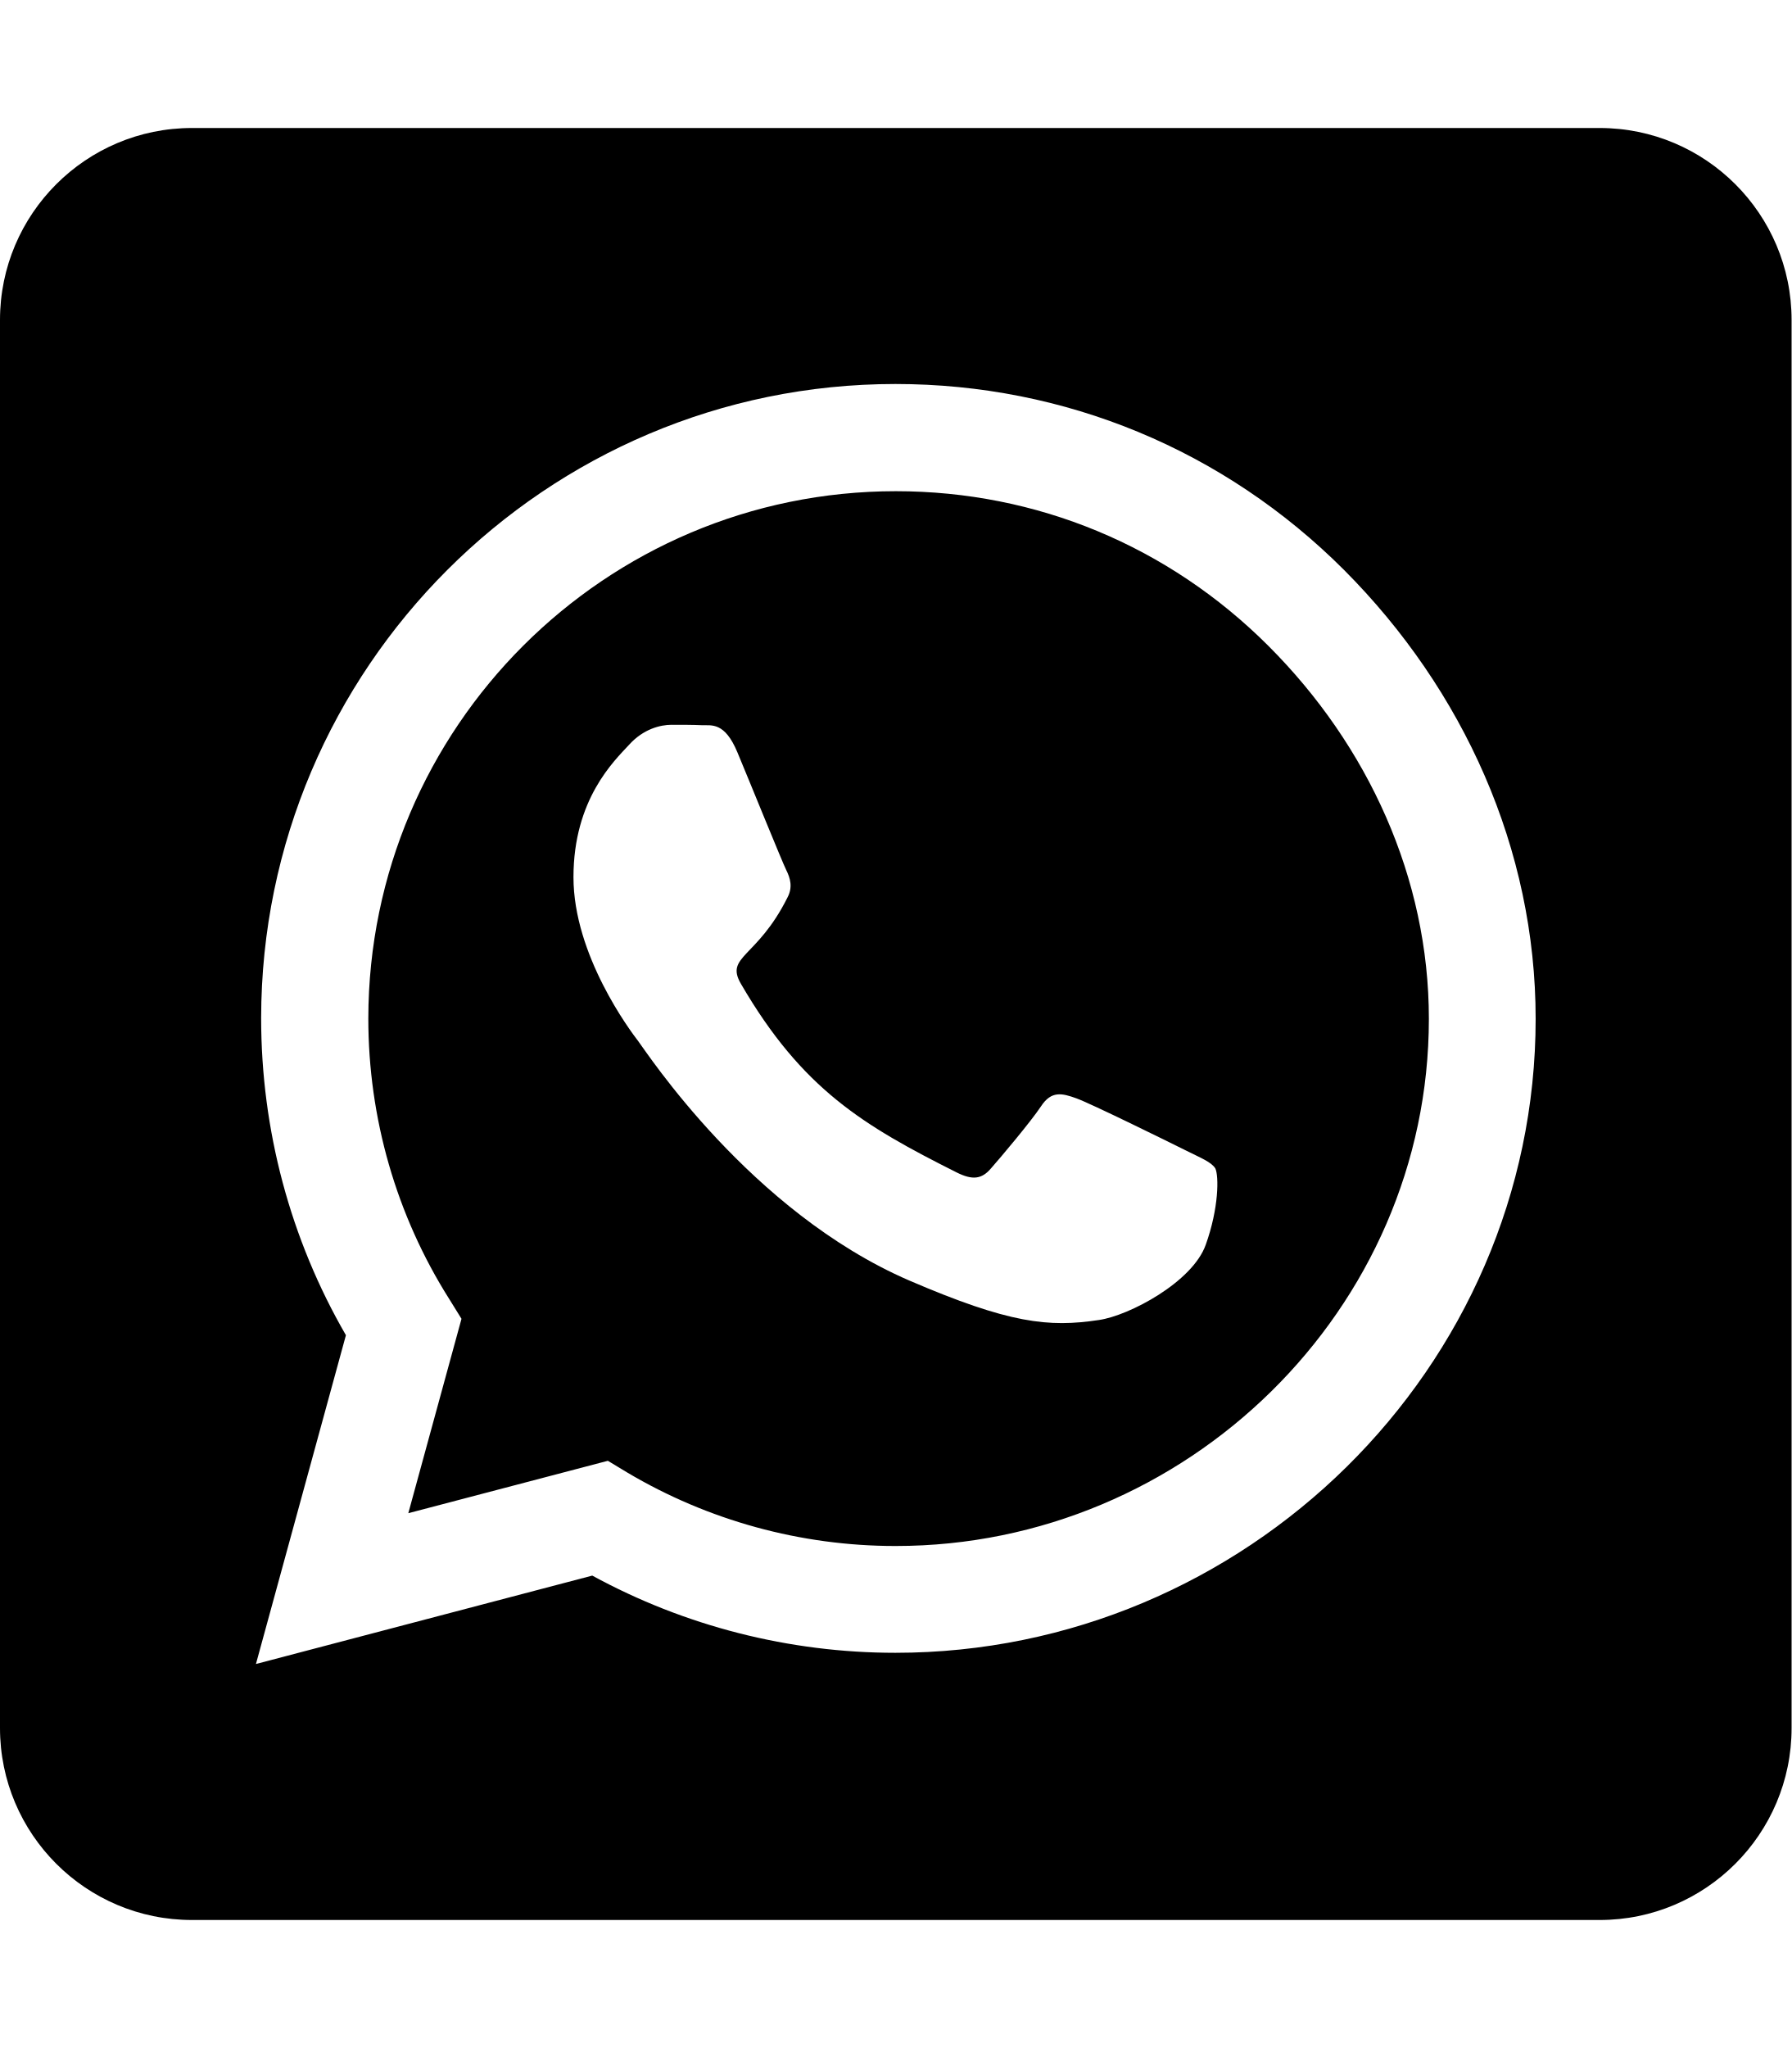
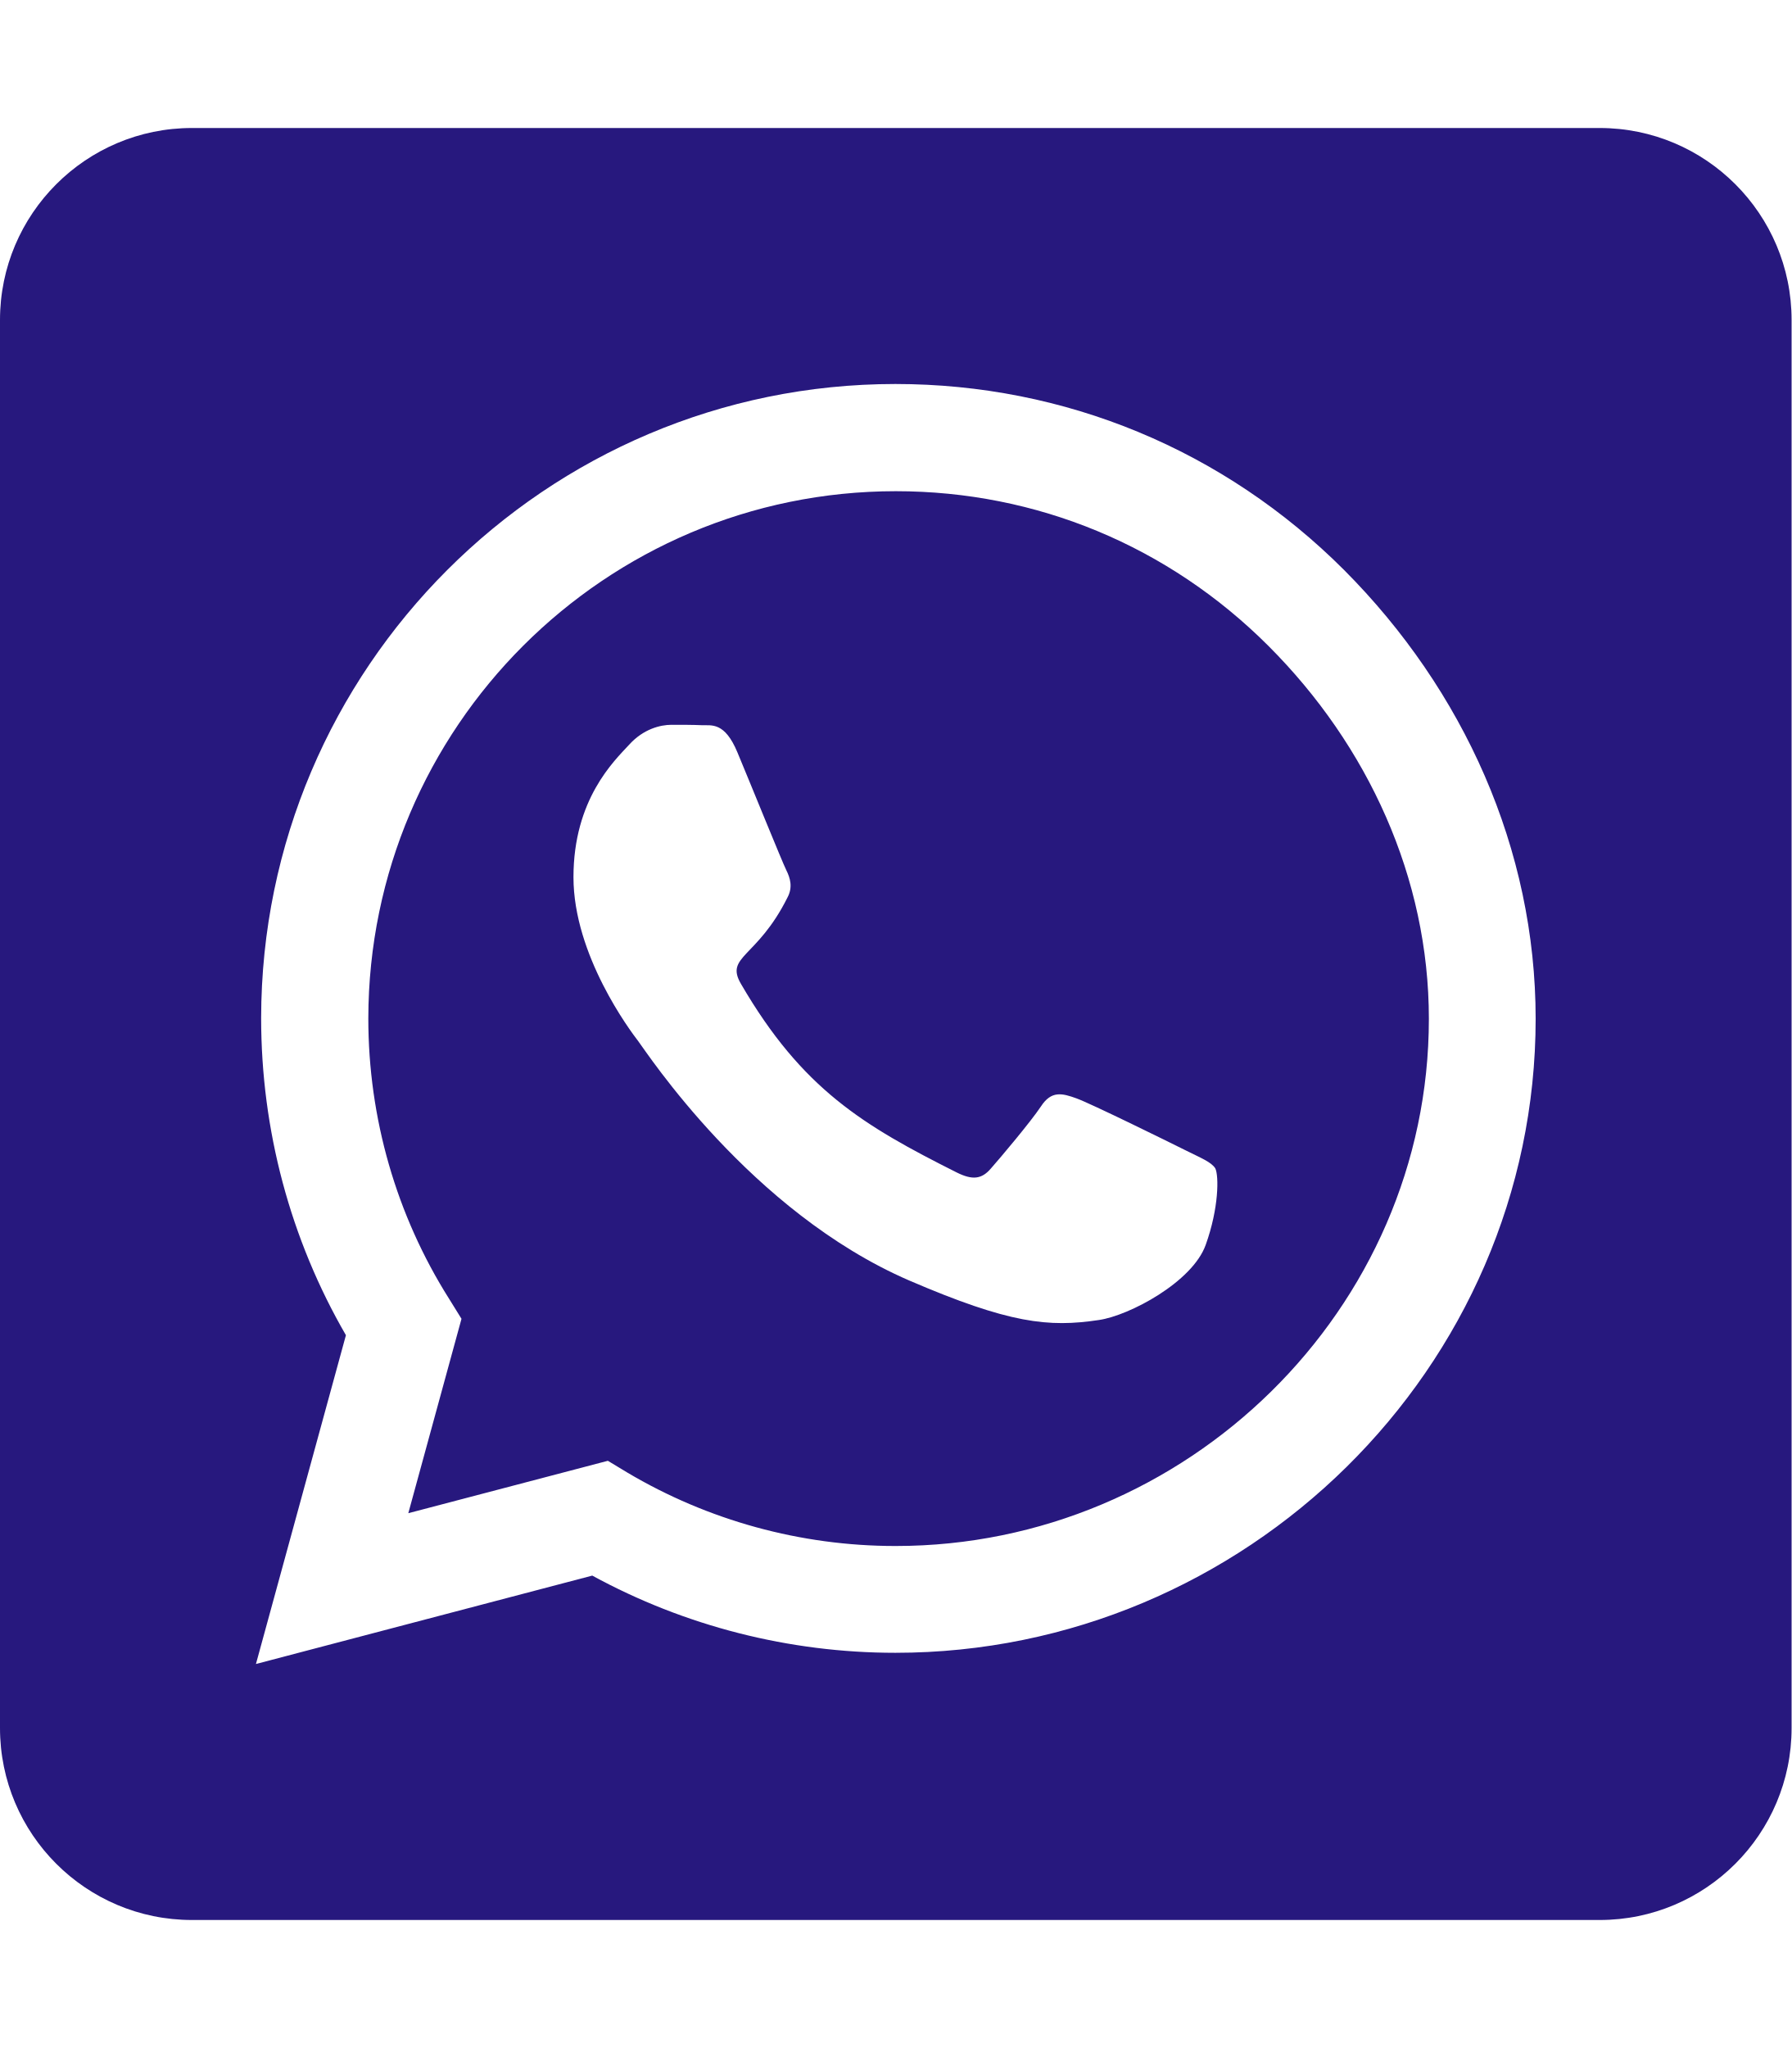
- <svg xmlns="http://www.w3.org/2000/svg" aria-hidden="true" focusable="false" data-prefix="fab" data-icon="whatsapp-square" class="svg-inline--fa fa-whatsapp-square fa-w-14" role="img" viewBox="0 0 448 512">
+ <svg xmlns="http://www.w3.org/2000/svg" aria-hidden="true" color="#27187e" focusable="false" data-prefix="fab" data-icon="whatsapp-square" class="svg-inline--fa fa-whatsapp-square fa-w-14" role="img" viewBox="0 0 448 512">
  <path fill="currentColor" d="M224 122.8c-72.7 0-131.8 59.1-131.9 131.8 0 24.9 7 49.2 20.2 70.1l3.1 5-13.3 48.6 49.9-13.1 4.8 2.9c20.2 12 43.4 18.4 67.1 18.4h.1c72.6 0 133.3-59.1 133.3-131.8 0-35.2-15.2-68.3-40.1-93.2-25-25-58-38.7-93.2-38.7zm77.5 188.4c-3.3 9.3-19.1 17.7-26.7 18.8-12.6 1.9-22.4.9-47.5-9.9-39.7-17.2-65.7-57.2-67.7-59.8-2-2.6-16.2-21.5-16.2-41s10.2-29.1 13.9-33.1c3.6-4 7.9-5 10.6-5 2.6 0 5.3 0 7.6.1 2.4.1 5.7-.9 8.9 6.8 3.3 7.9 11.2 27.4 12.2 29.4s1.7 4.3.3 6.9c-7.6 15.2-15.7 14.6-11.6 21.6 15.3 26.3 30.6 35.4 53.9 47.1 4 2 6.3 1.7 8.6-1 2.3-2.6 9.9-11.6 12.5-15.5 2.6-4 5.3-3.3 8.9-2 3.6 1.3 23.1 10.9 27.1 12.9s6.6 3 7.6 4.6c.9 1.9.9 9.9-2.4 19.1zM400 32H48C21.5 32 0 53.5 0 80v352c0 26.5 21.5 48 48 48h352c26.5 0 48-21.5 48-48V80c0-26.5-21.5-48-48-48zM223.9 413.2c-26.6 0-52.7-6.7-75.8-19.3L64 416l22.5-82.2c-13.9-24-21.2-51.3-21.2-79.3C65.4 167.1 136.5 96 223.9 96c42.4 0 82.2 16.5 112.2 46.5 29.9 30 47.9 69.8 47.9 112.2 0 87.4-72.7 158.5-160.1 158.5z" />
</svg>
